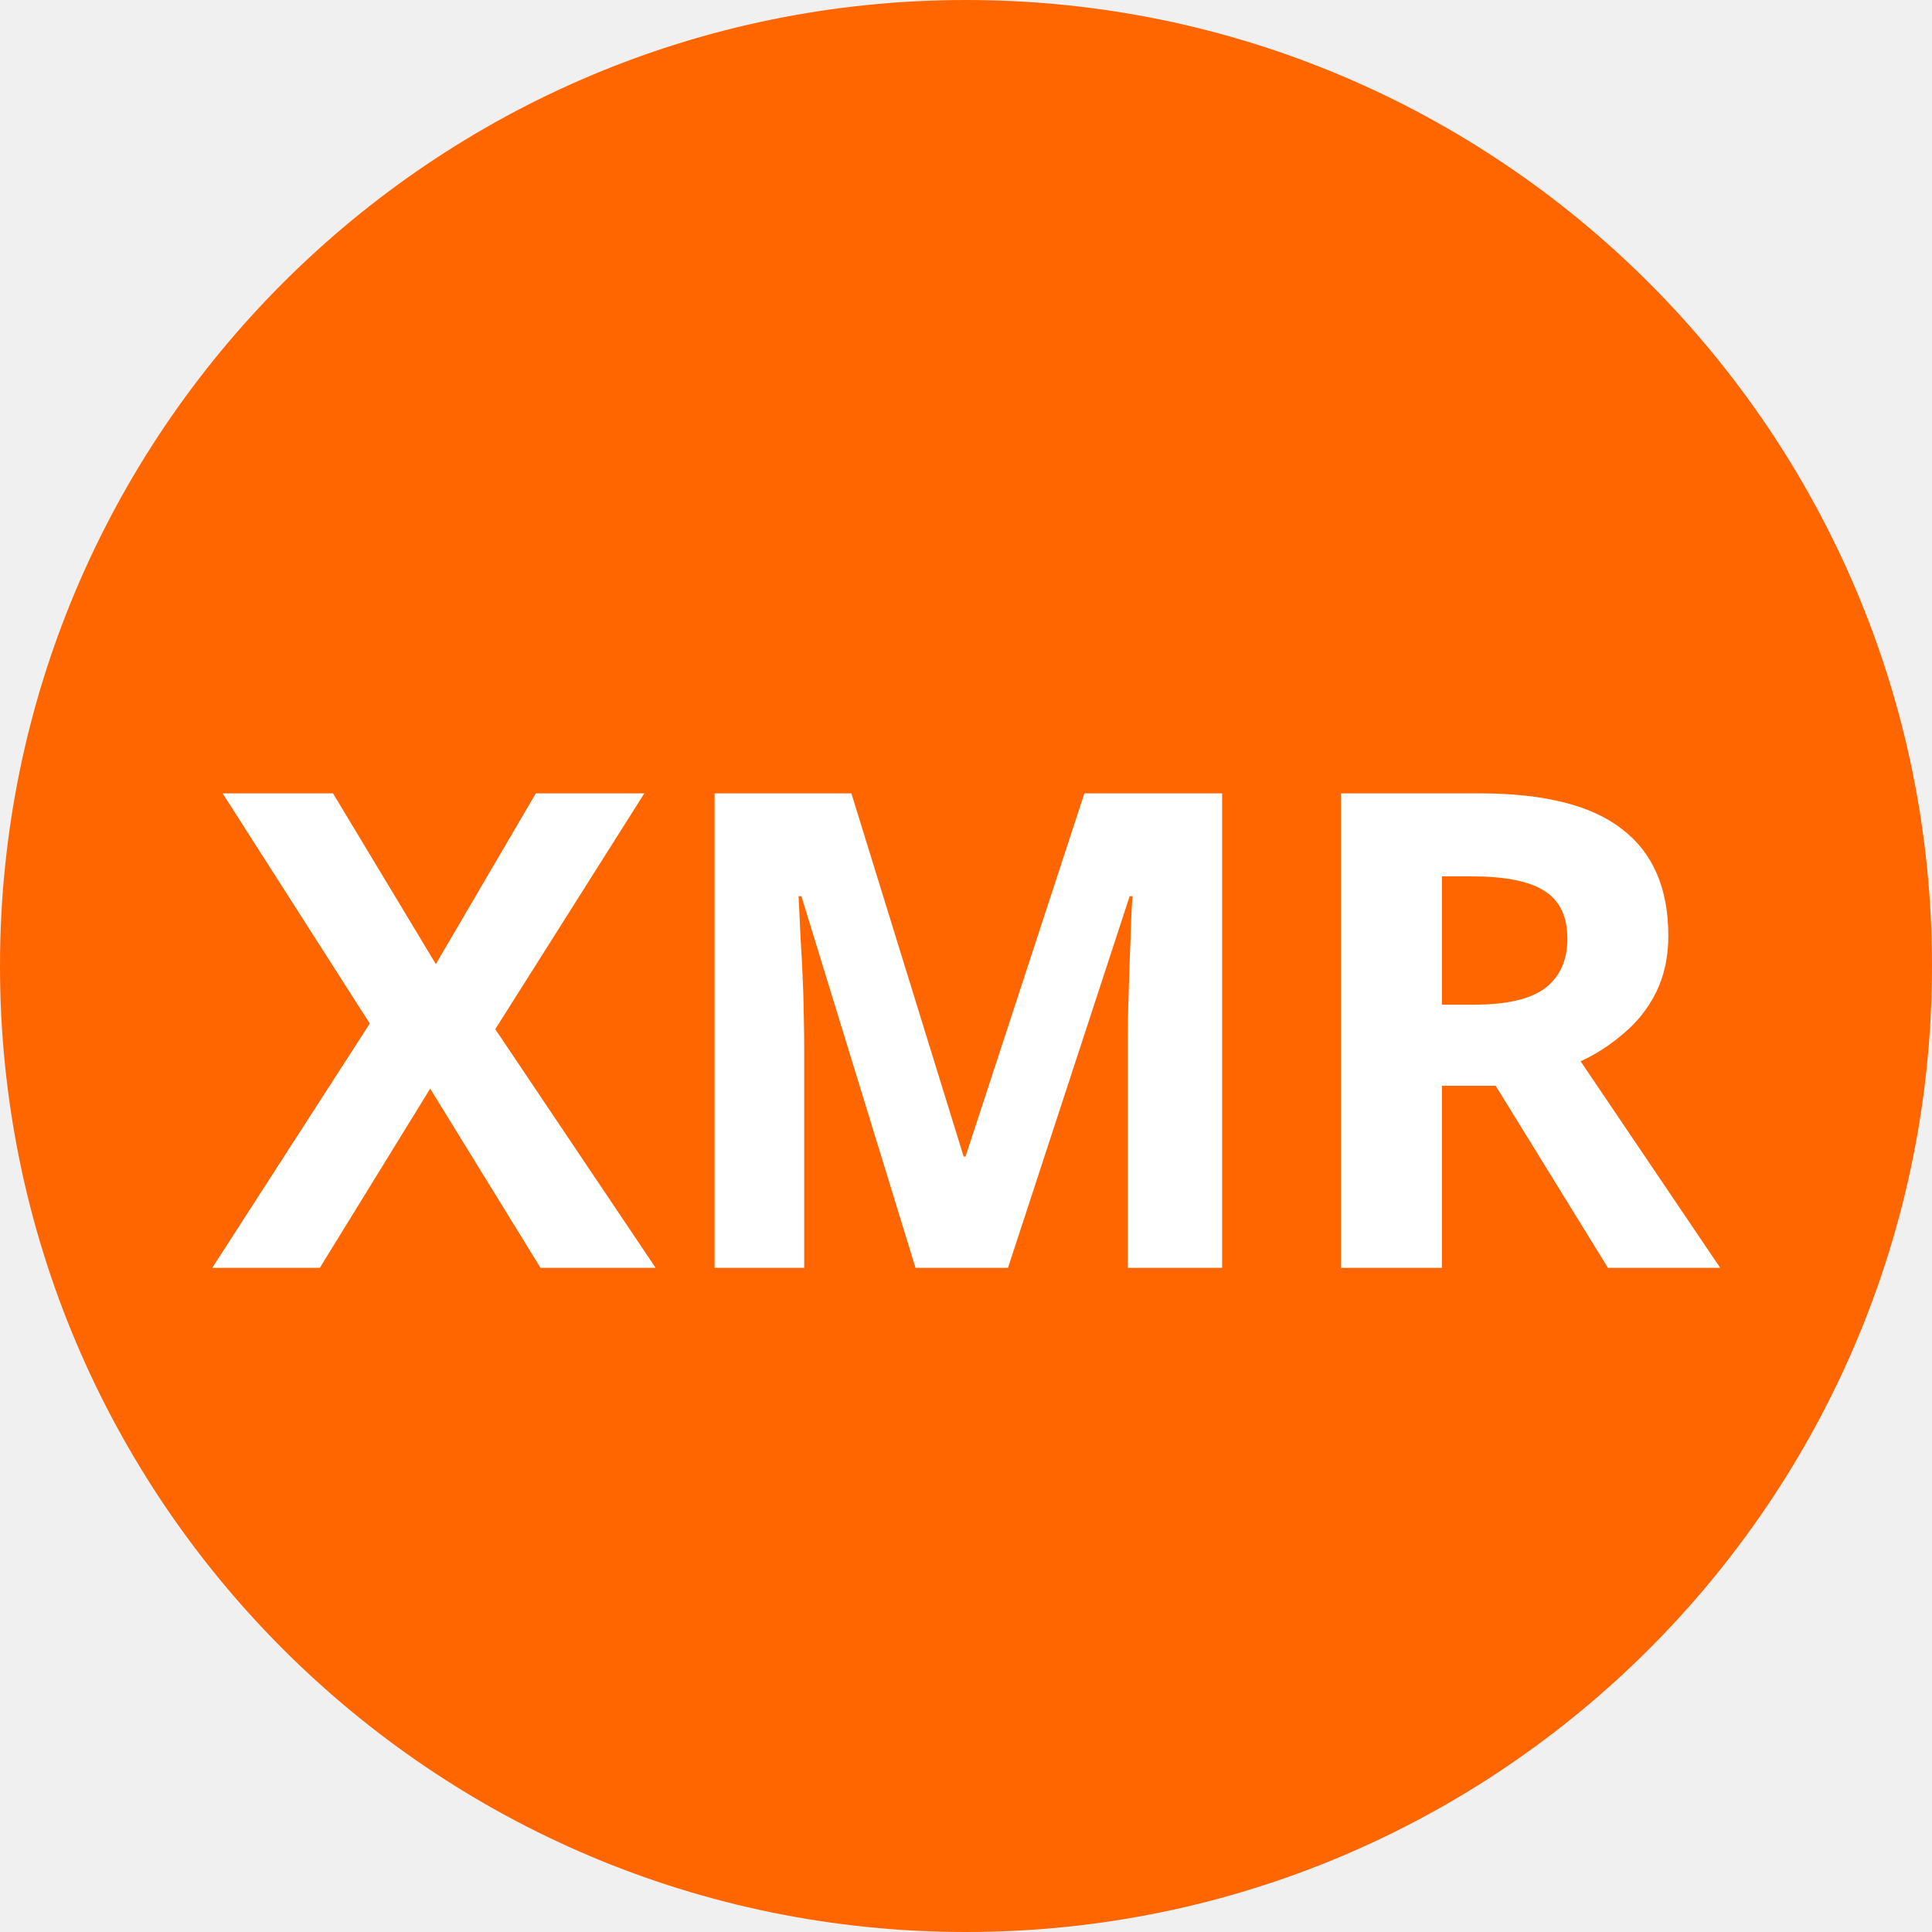
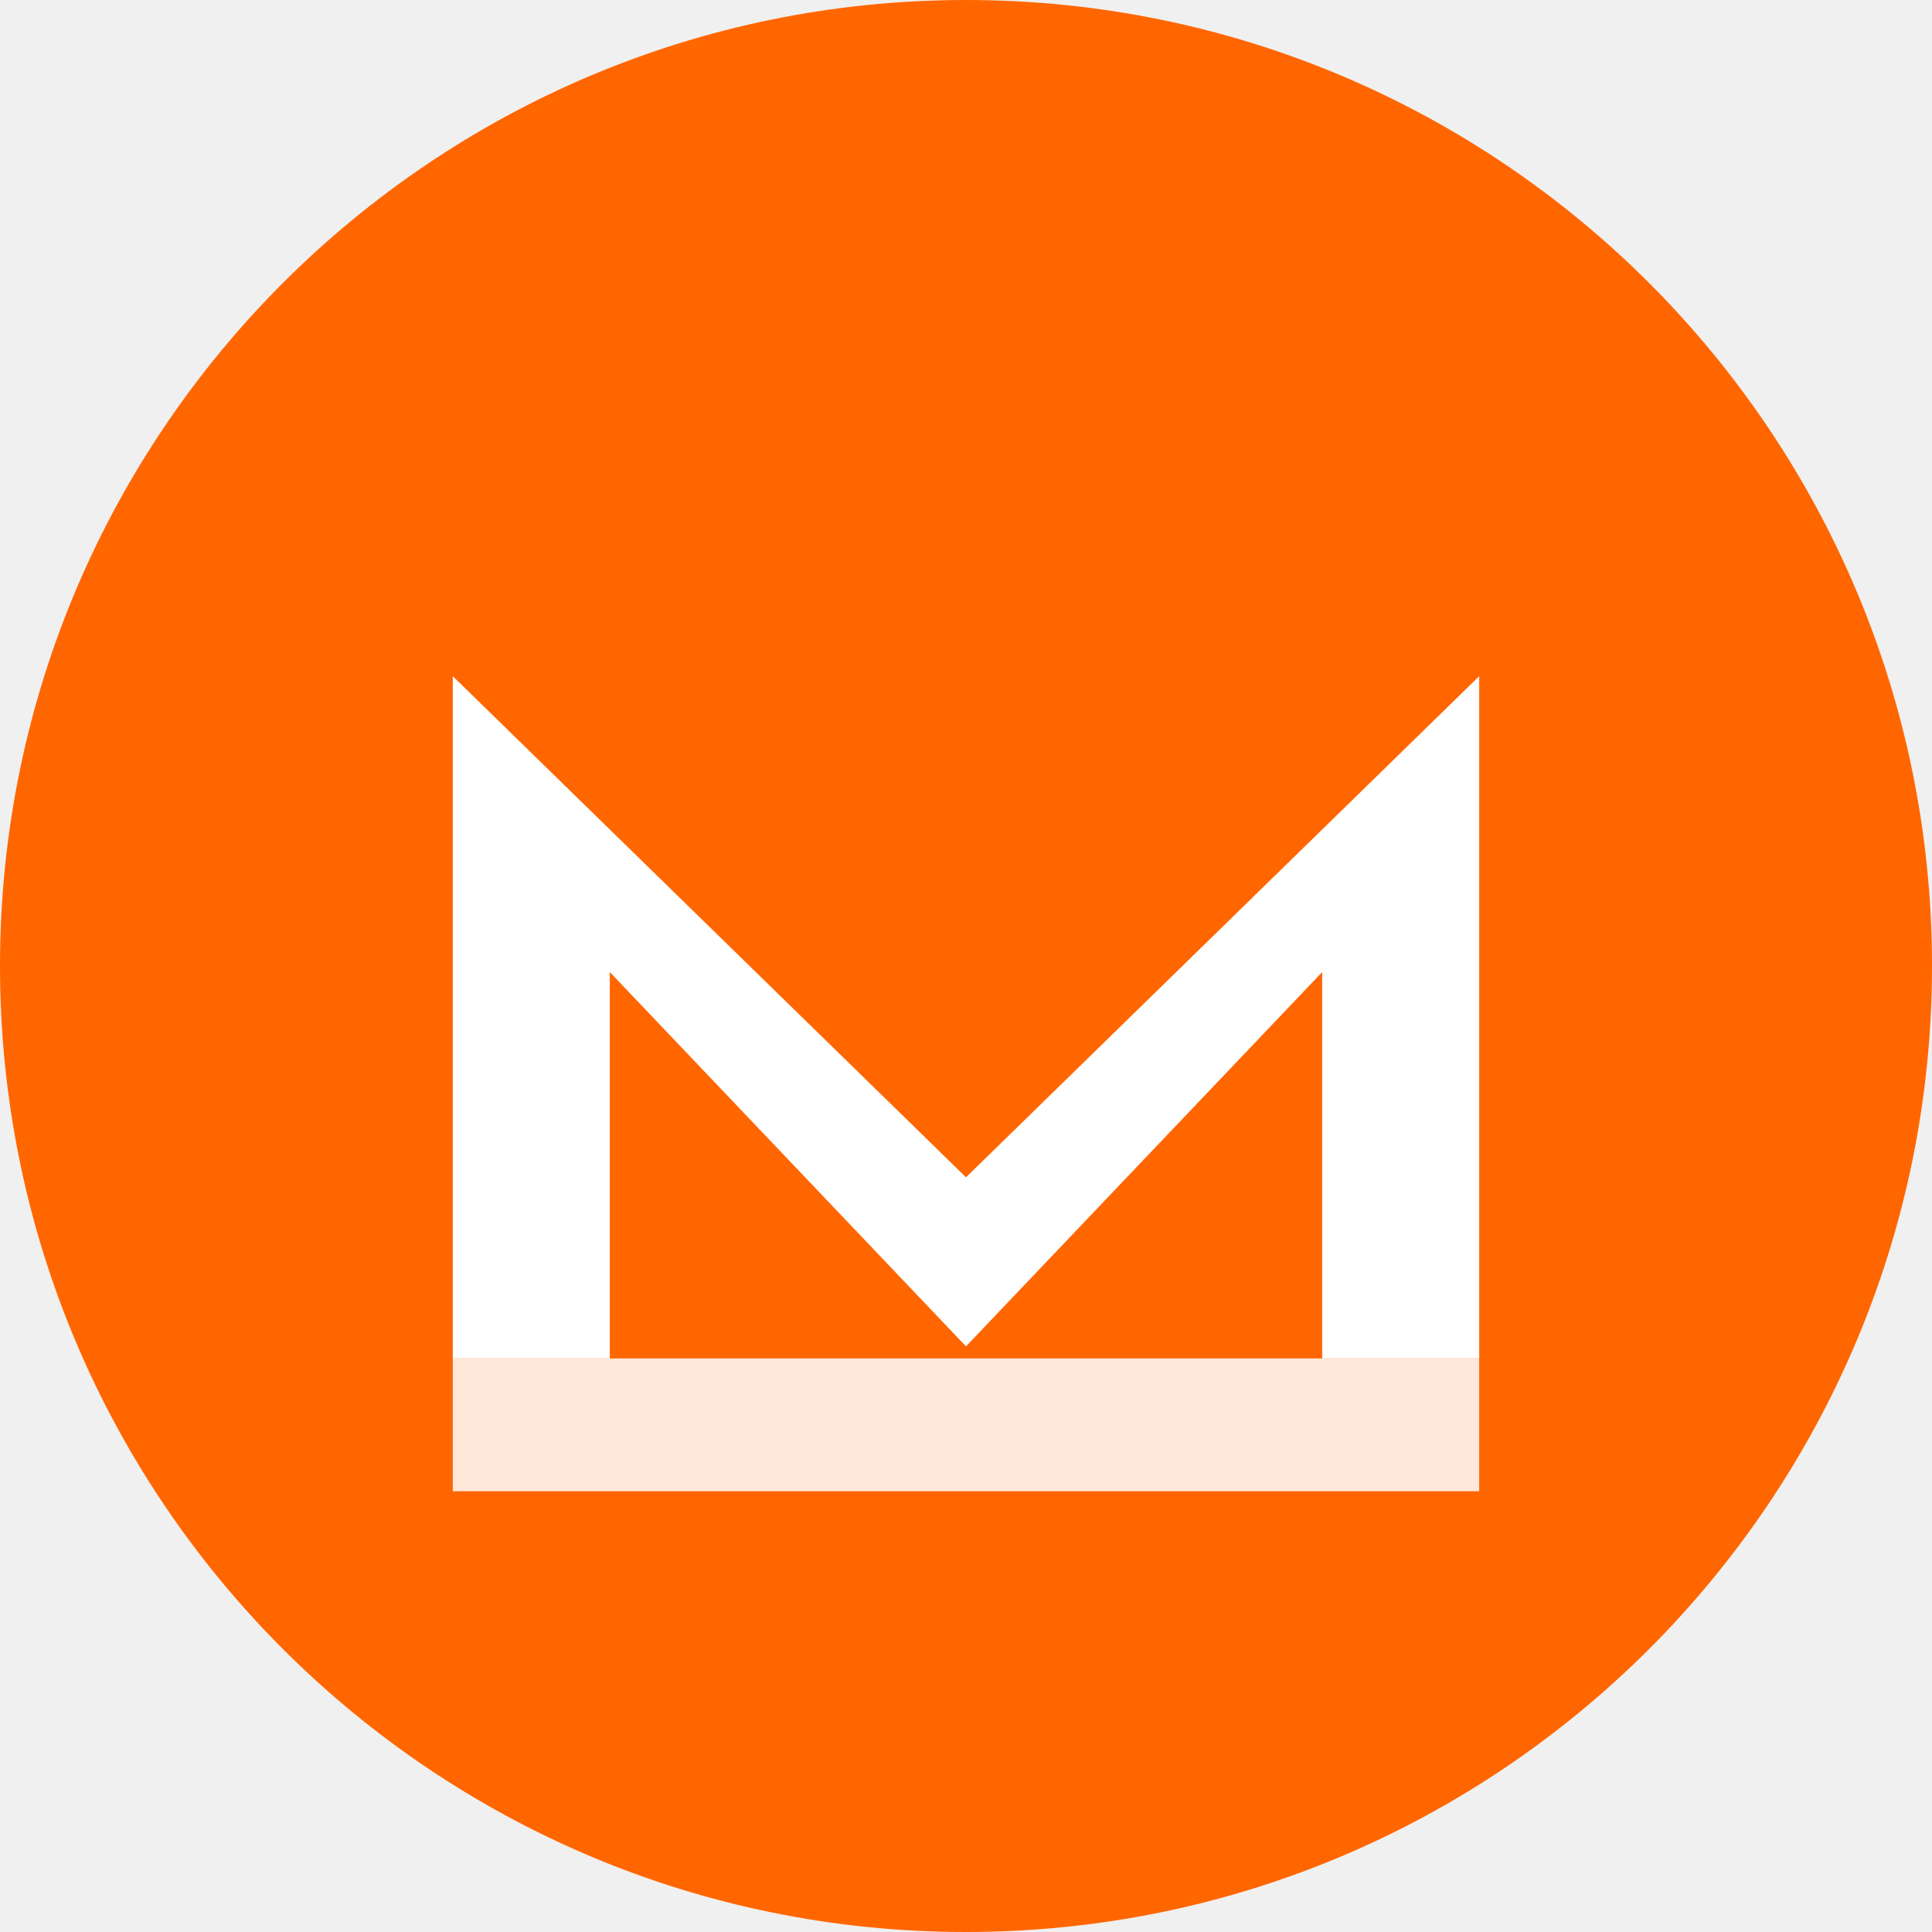
<svg xmlns="http://www.w3.org/2000/svg" viewBox="0 0 32 32" fill="none">
  <circle cx="16" cy="16" r="16" fill="#FF6600" />
-   <text x="16" y="21" text-anchor="middle" font-family="system-ui,sans-serif" font-size="11" font-weight="700" fill="#fff">XMR</text>
+   <path d="M7.5 22.5V11.2L16 19.5l8.5-8.3v11.3h-2.6v-6.4L16 22.3l-5.9-6.2v6.4H7.5z" fill="white" />
+   <path d="M7.5 22.5h17v2.2H7.5v-2.2z" fill="white" fill-opacity="0.85" />
</svg>
